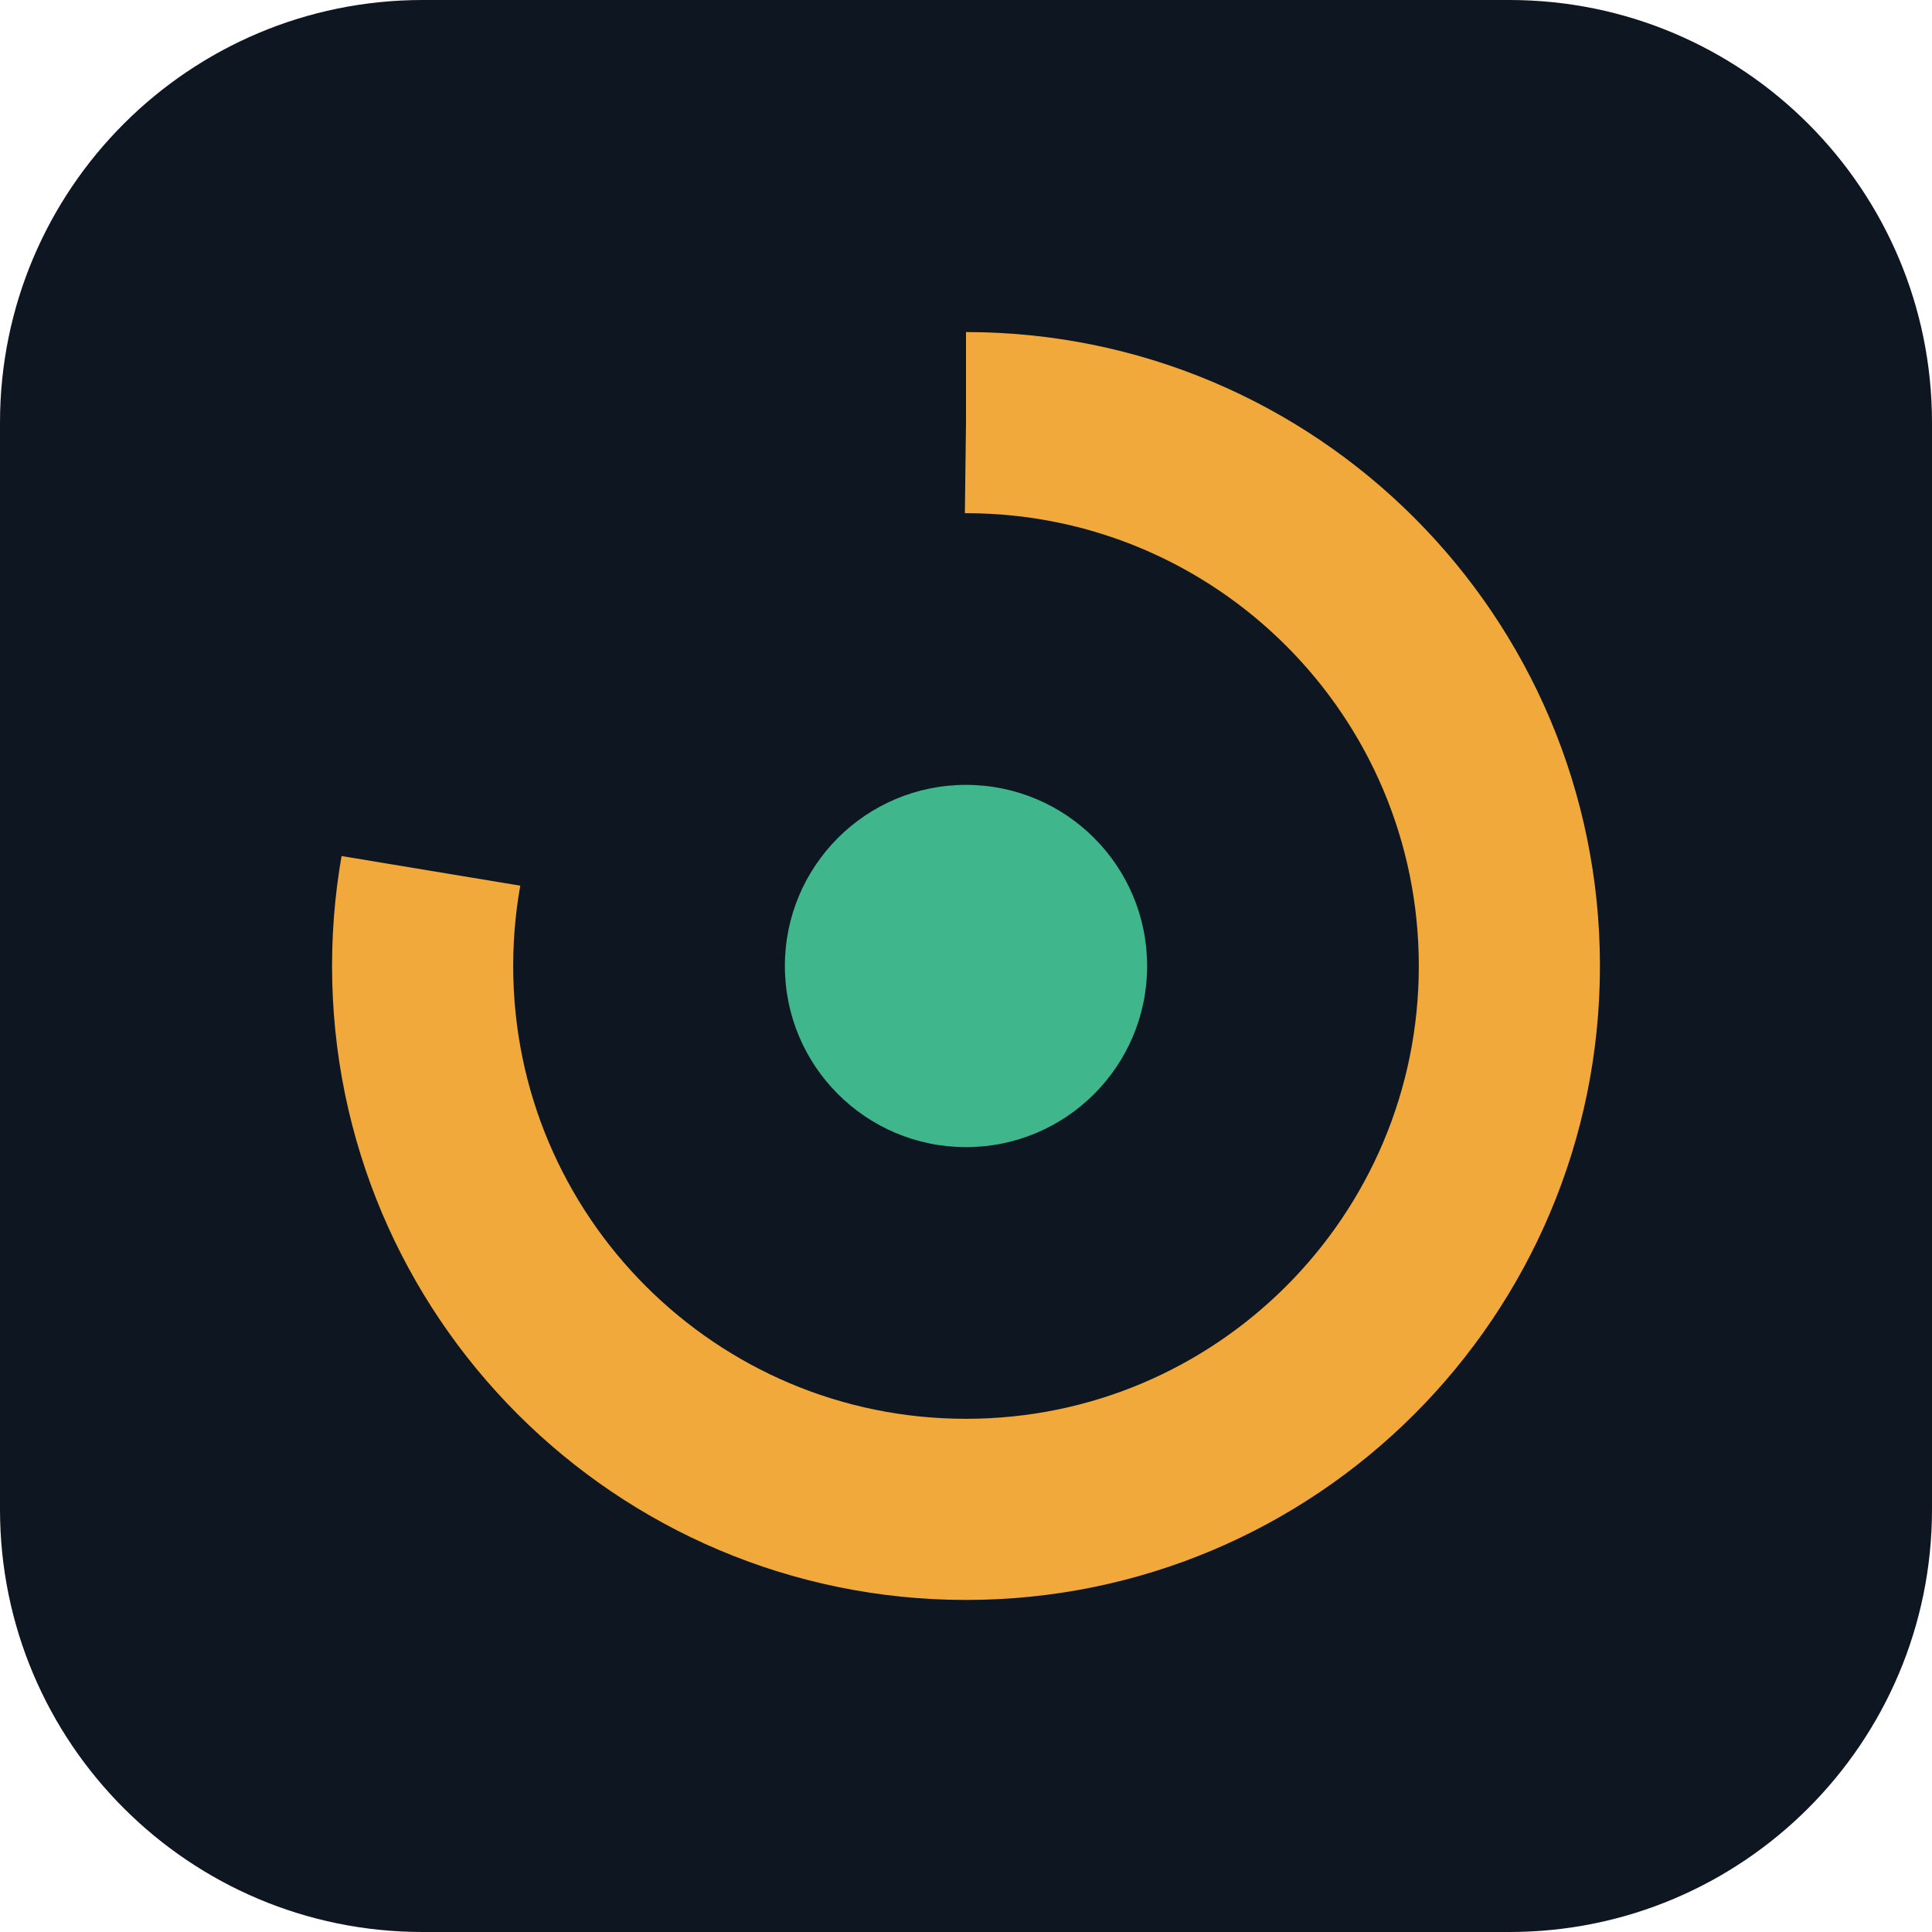
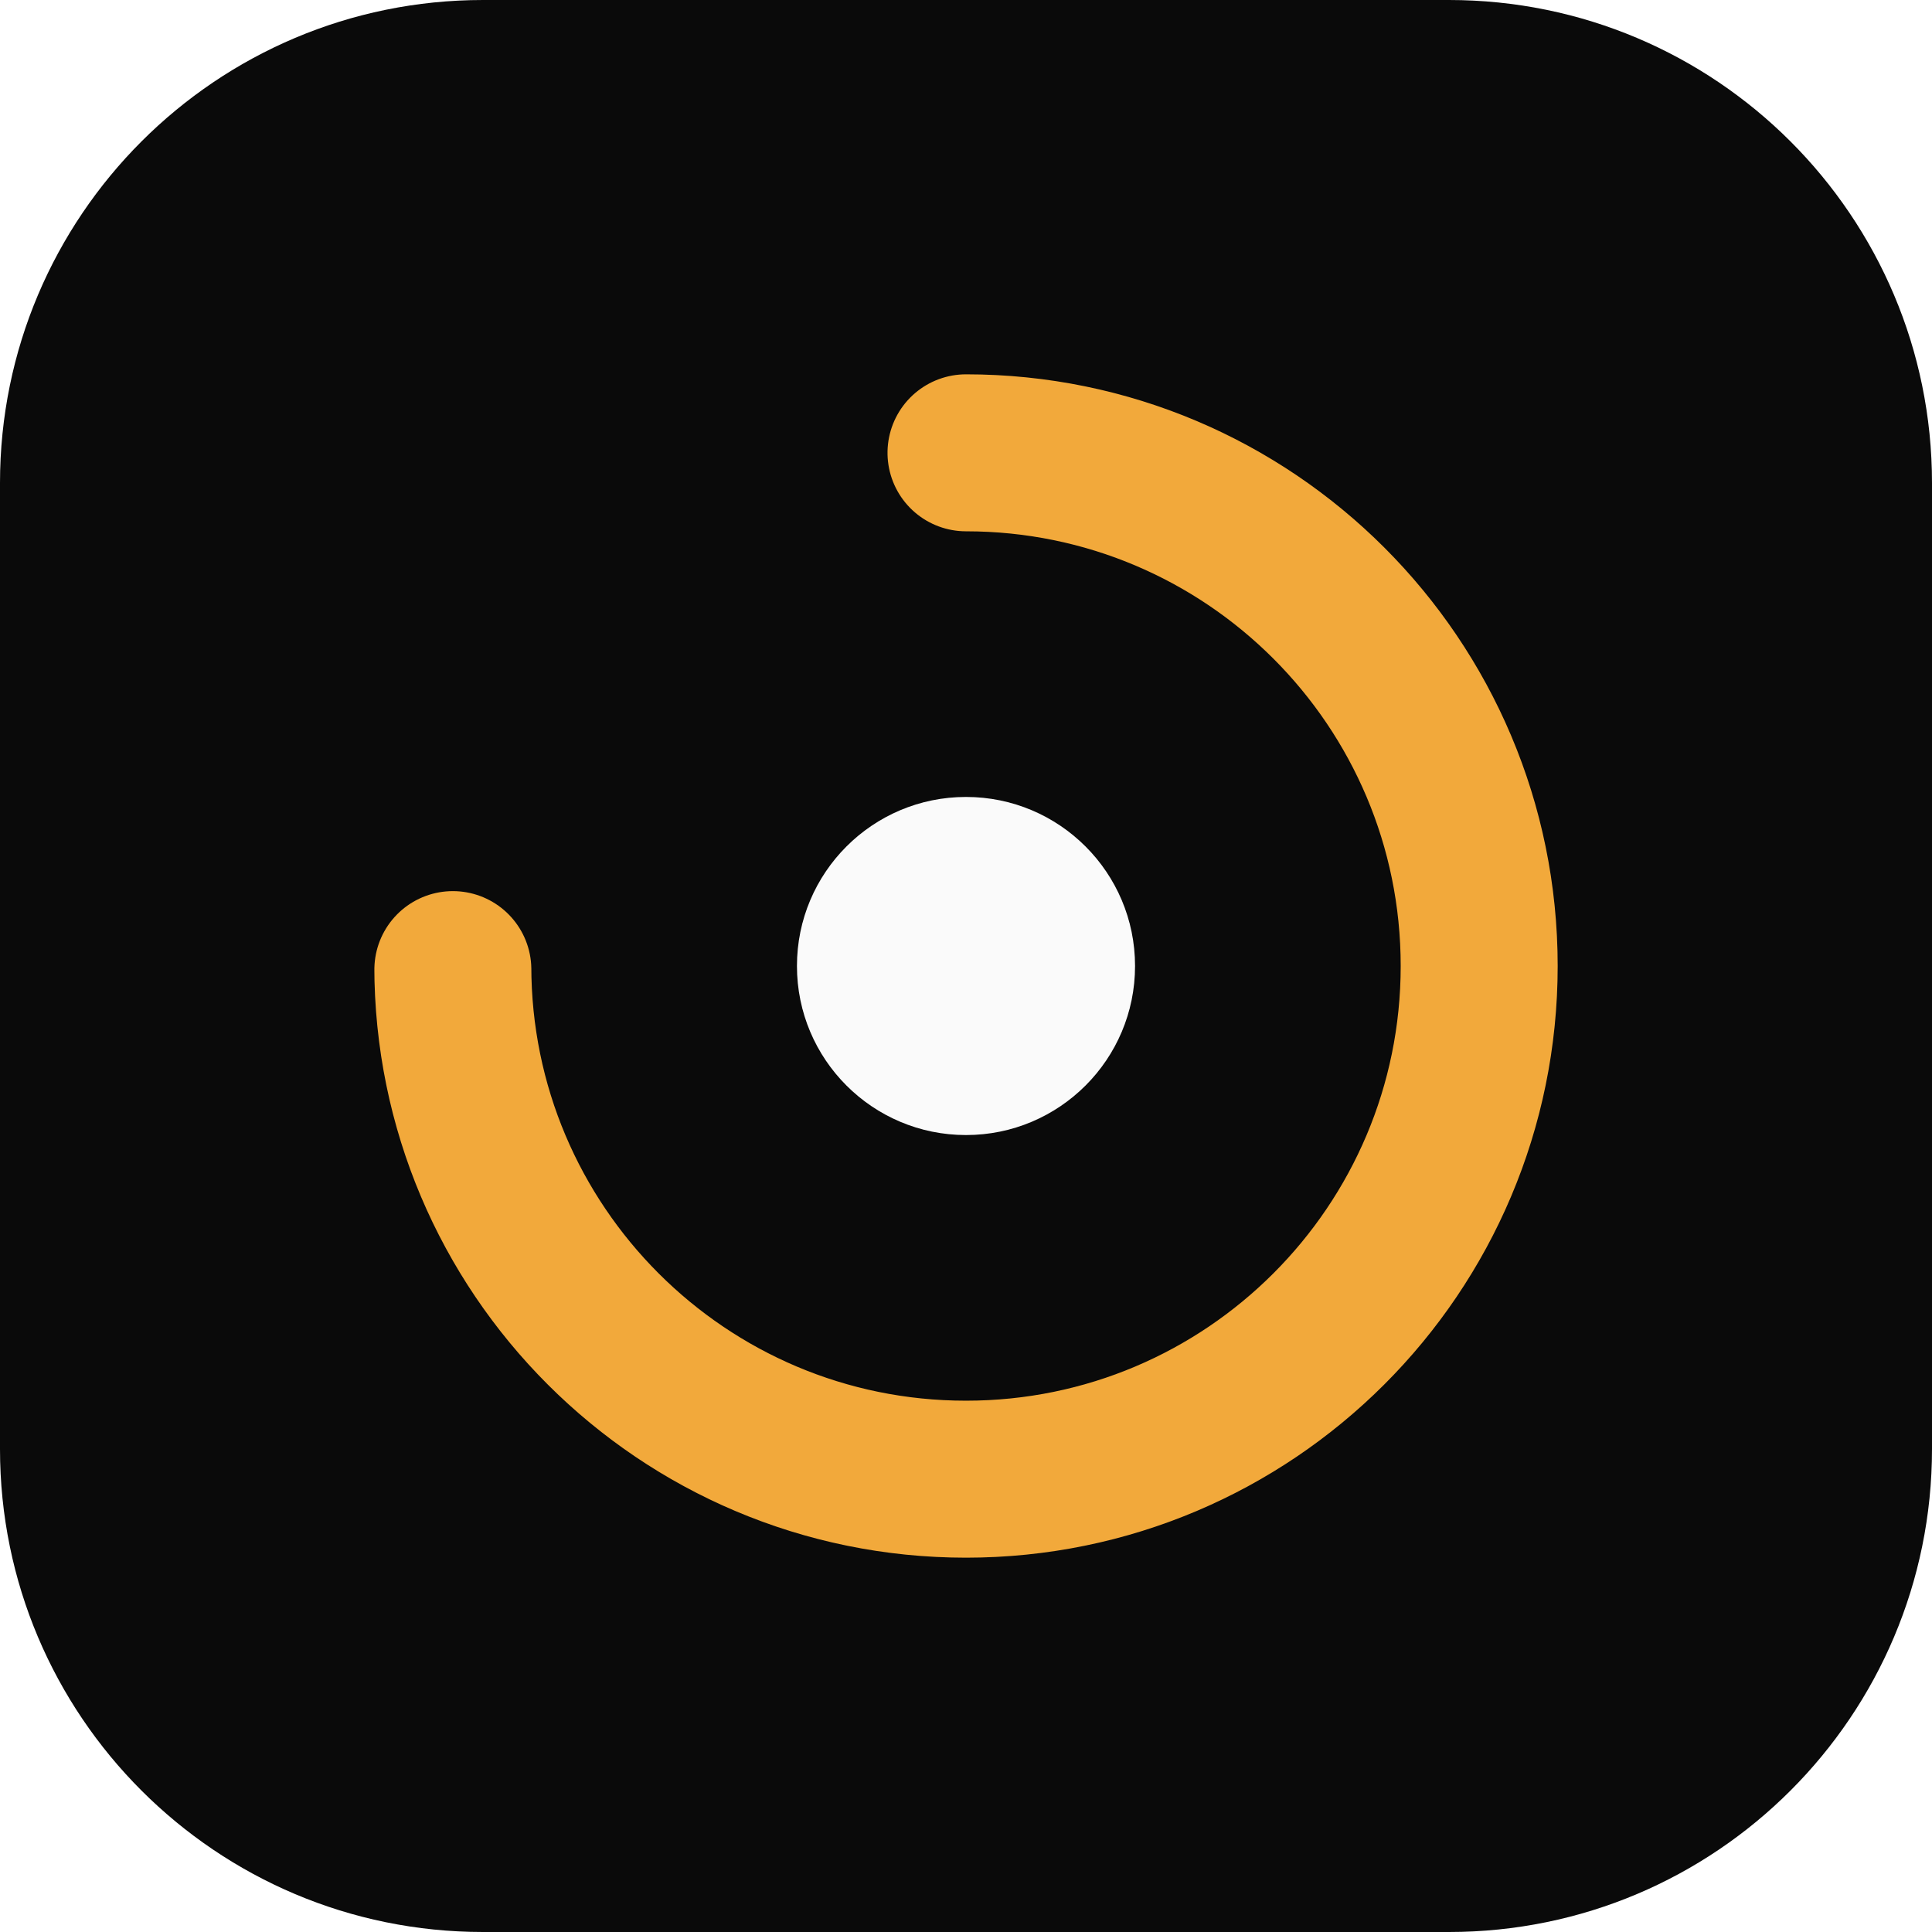
<svg xmlns="http://www.w3.org/2000/svg" viewBox="0 0 32 32">
-   <rect width="32" height="32" rx="7" fill="#0E1621" />
-   <circle cx="16" cy="16" r="9" fill="none" stroke="#F2A93B" stroke-width="3" stroke-dasharray="44 13" transform="rotate(-90 16 16)" />
-   <circle cx="16" cy="16" r="3" fill="#3FB68B" />
+   <rect width="32" height="32" rx="8" fill="#0a0a0a" />
+   <circle cx="16" cy="16" r="8.5" fill="none" stroke="#F2A93B" stroke-width="2.6" stroke-dasharray="40 14" stroke-linecap="round" transform="rotate(-90 16 16)" />
+   <circle cx="16" cy="16" r="2.8" fill="#fafafa" />
</svg>
